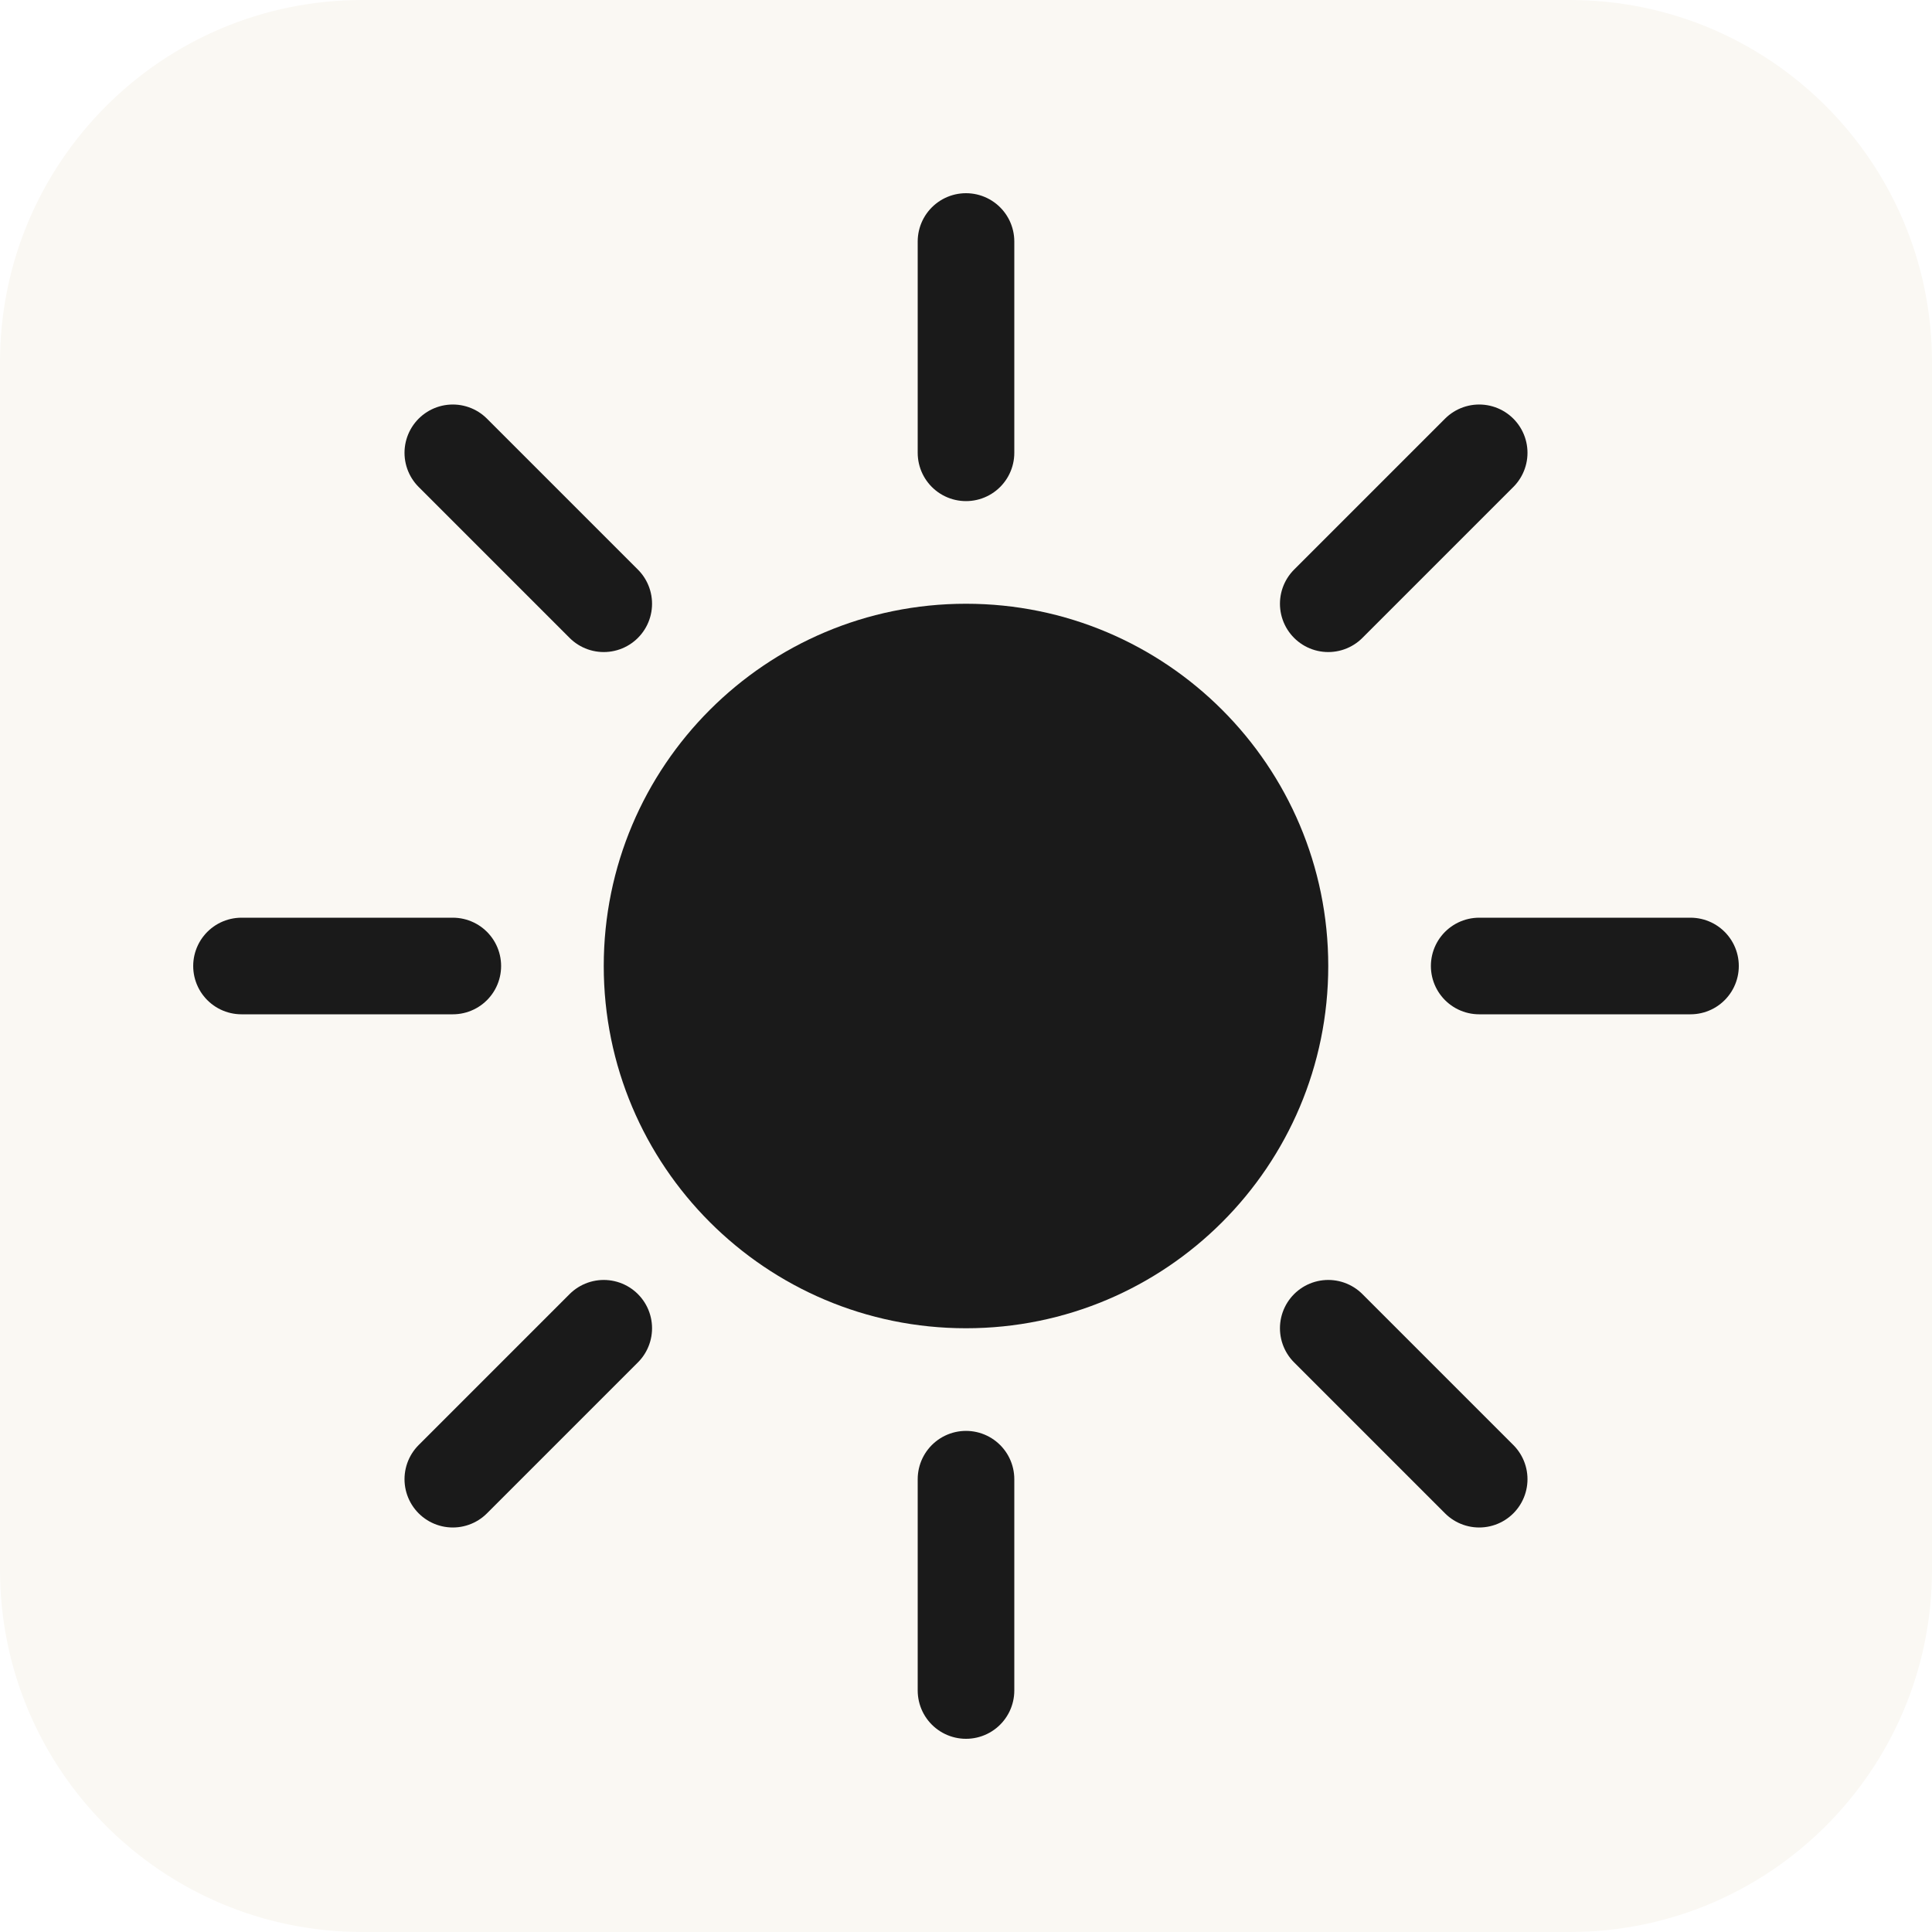
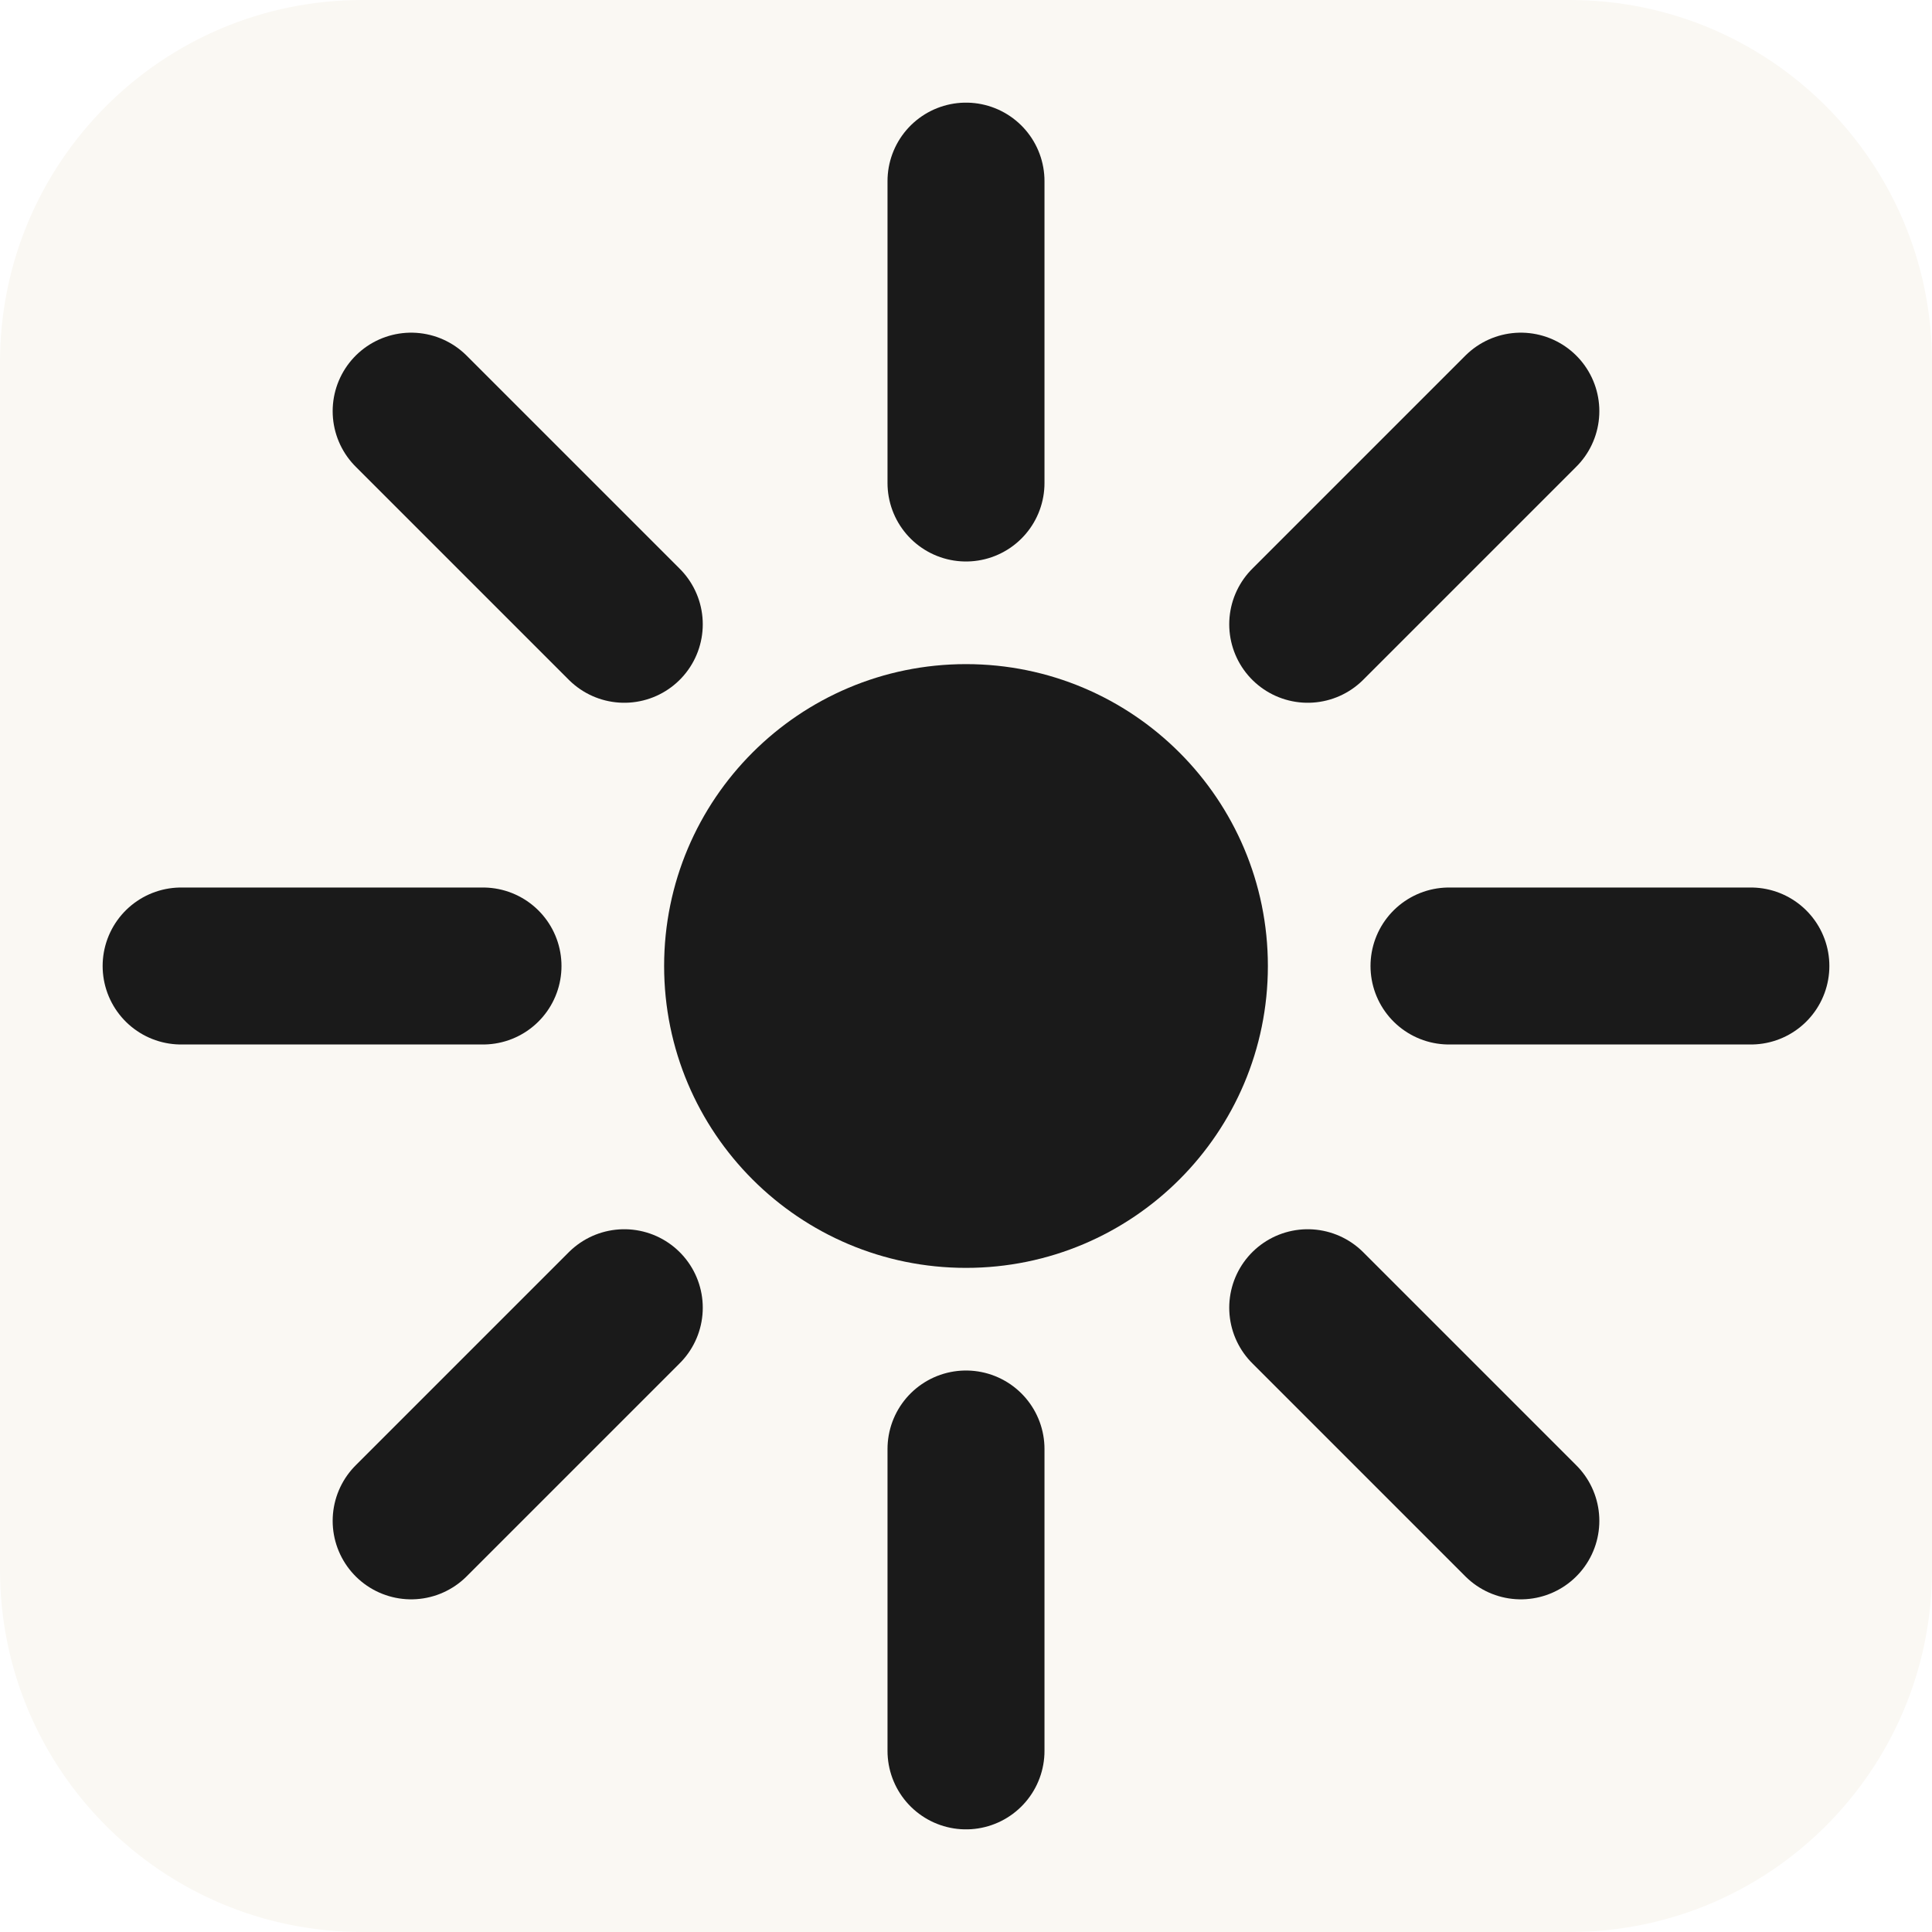
<svg xmlns="http://www.w3.org/2000/svg" viewBox="0 0 32 32">
  <rect width="32" height="32" rx="6" fill="#faf8f3" />
-   <circle cx="16" cy="16" r="6" fill="#1a1a1a" />
-   <g stroke="#1a1a1a" stroke-width="1.6" stroke-linecap="round">
-     <line x1="16" y1="7.5" x2="16" y2="4" />
-     <line x1="16" y1="24.5" x2="16" y2="28" />
-     <line x1="7.5" y1="16" x2="4" y2="16" />
-     <line x1="24.5" y1="16" x2="28" y2="16" />
-     <line x1="10" y1="10" x2="7.5" y2="7.5" />
-     <line x1="22" y1="22" x2="24.5" y2="24.5" />
-     <line x1="10" y1="22" x2="7.5" y2="24.5" />
-     <line x1="22" y1="10" x2="24.5" y2="7.5" />
+   <circle cx="16" cy="16" r="5" fill="#1a1a1a" />
+   <g stroke="#1a1a1a" stroke-width="2.6" stroke-linecap="round">
+     <line x1="16" y1="8" x2="16" y2="3" />
+     <line x1="16" y1="24" x2="16" y2="29" />
+     <line x1="8" y1="16" x2="3" y2="16" />
+     <line x1="24" y1="16" x2="29" y2="16" />
+     <line x1="10.34" y1="10.34" x2="6.81" y2="6.81" />
+     <line x1="21.66" y1="21.66" x2="25.19" y2="25.19" />
+     <line x1="10.34" y1="21.66" x2="6.81" y2="25.19" />
+     <line x1="21.66" y1="10.34" x2="25.19" y2="6.81" />
  </g>
</svg>
